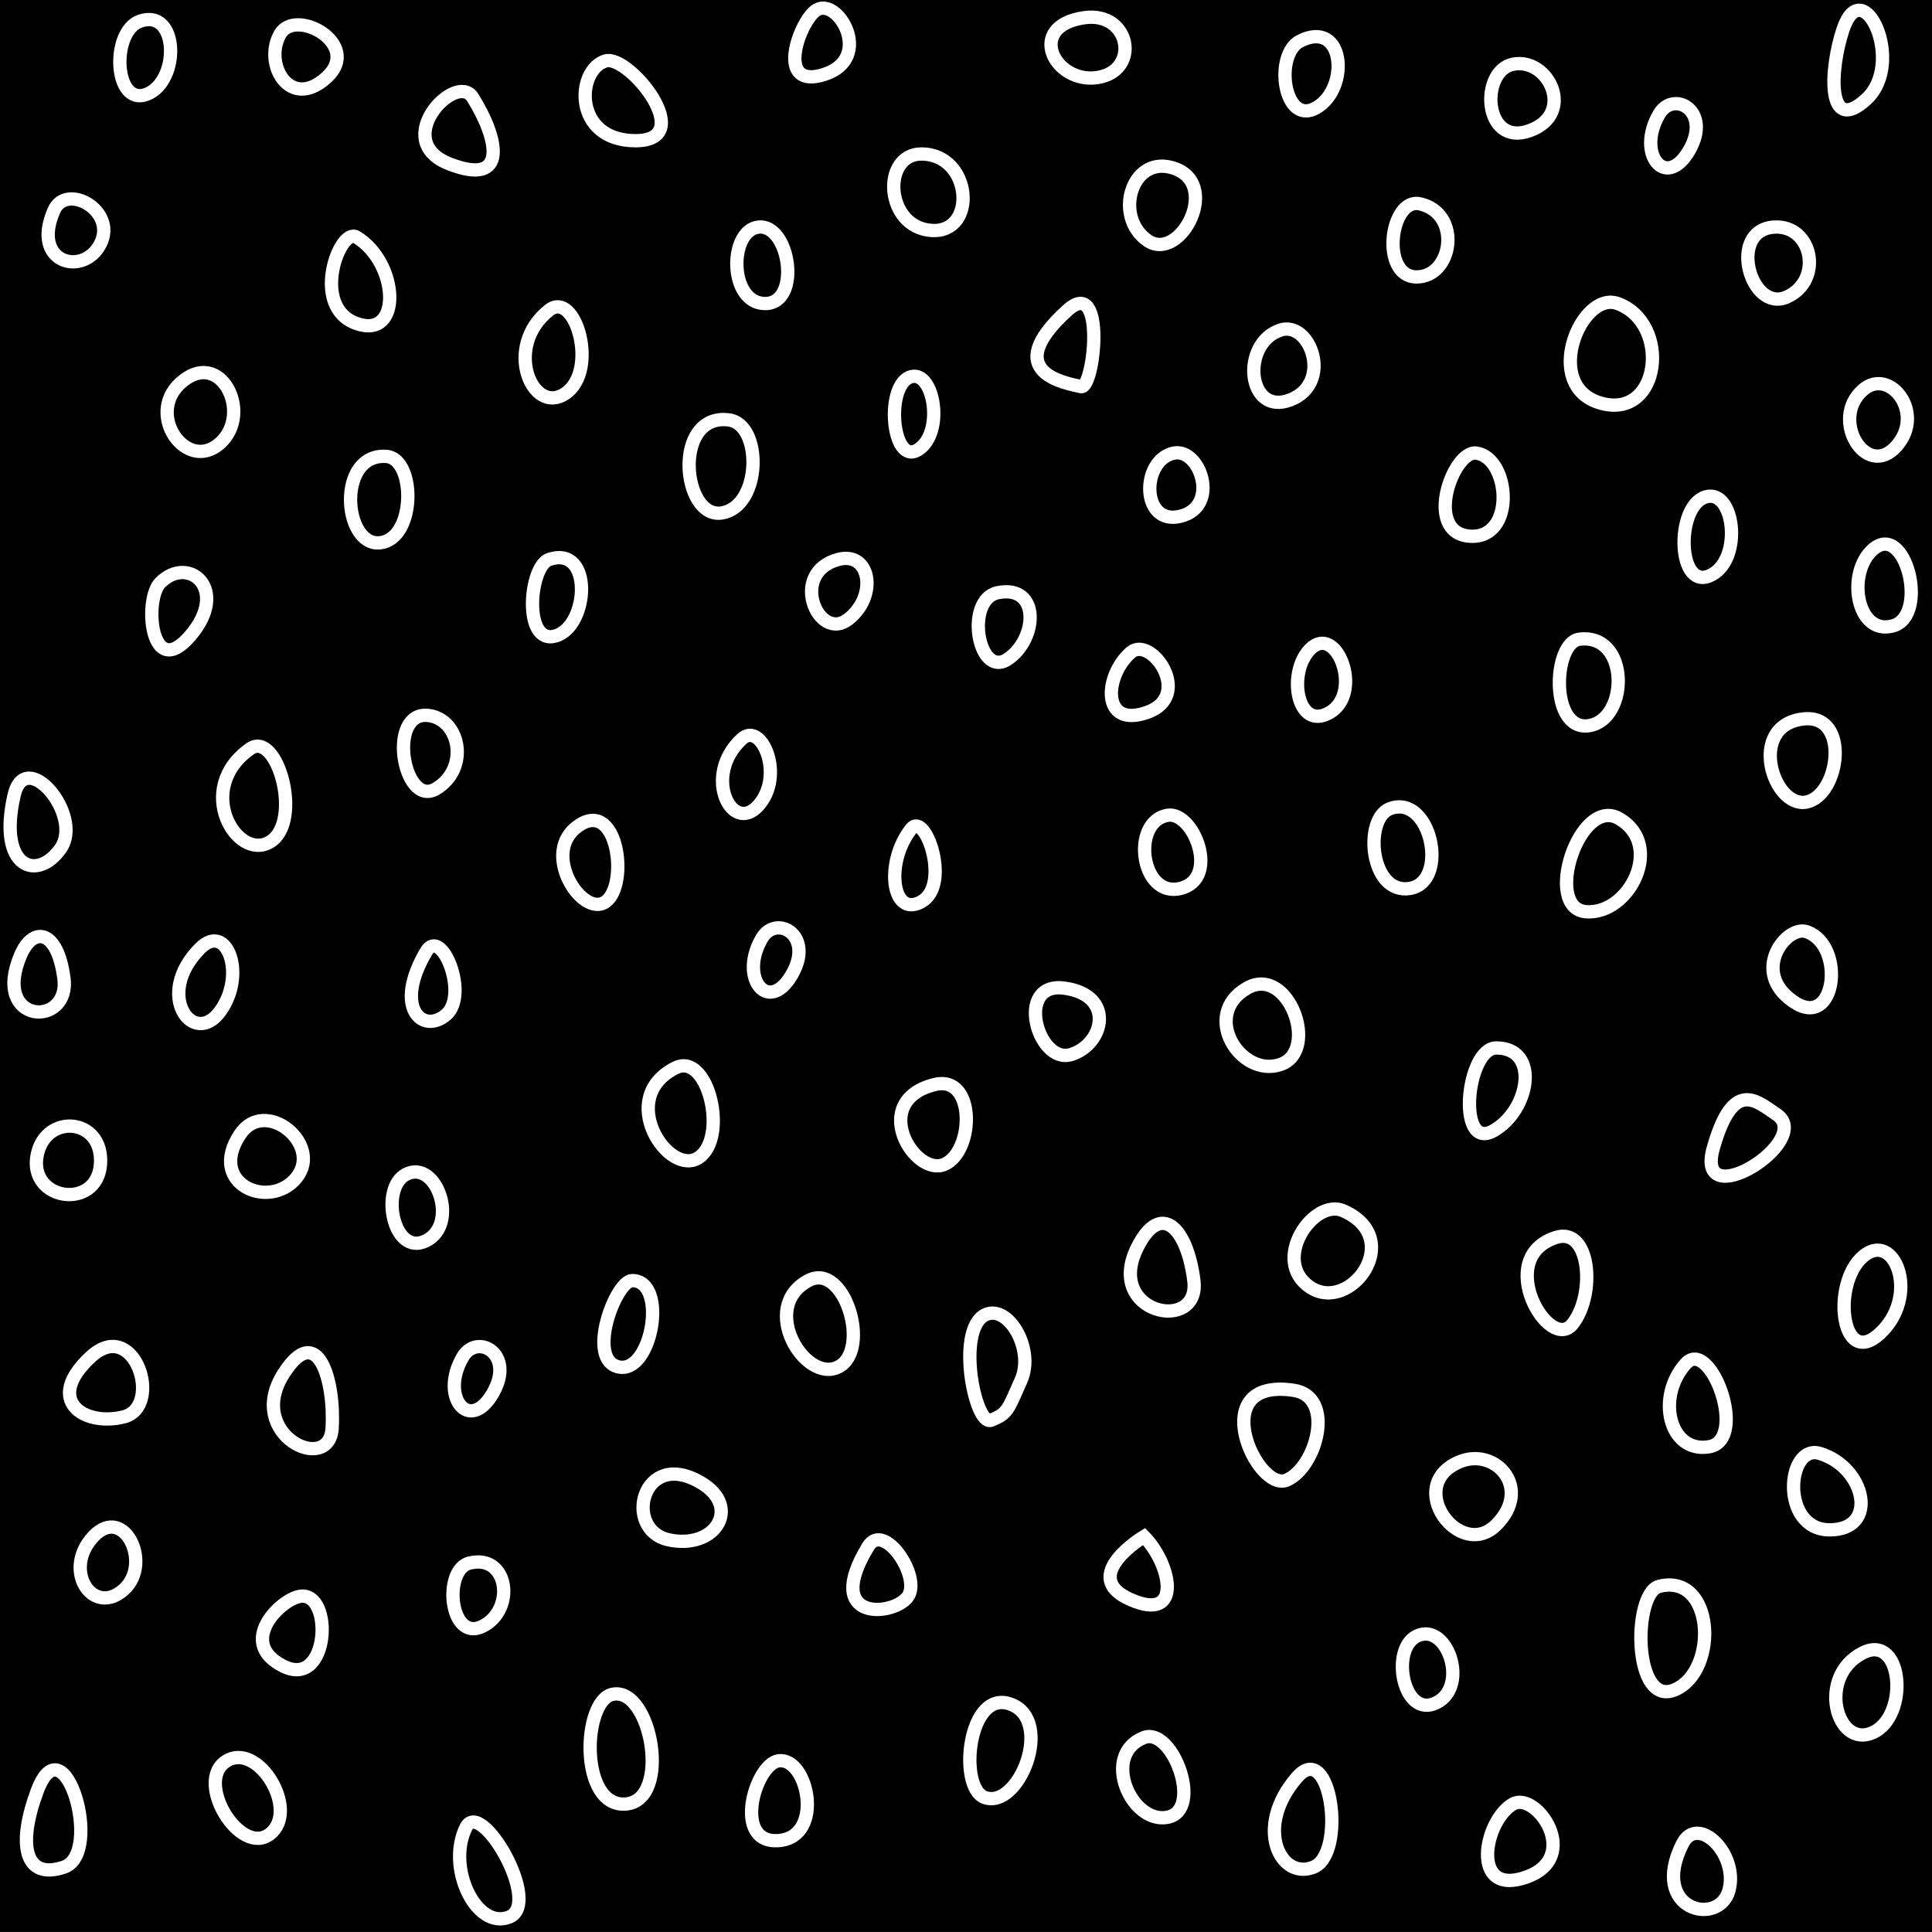
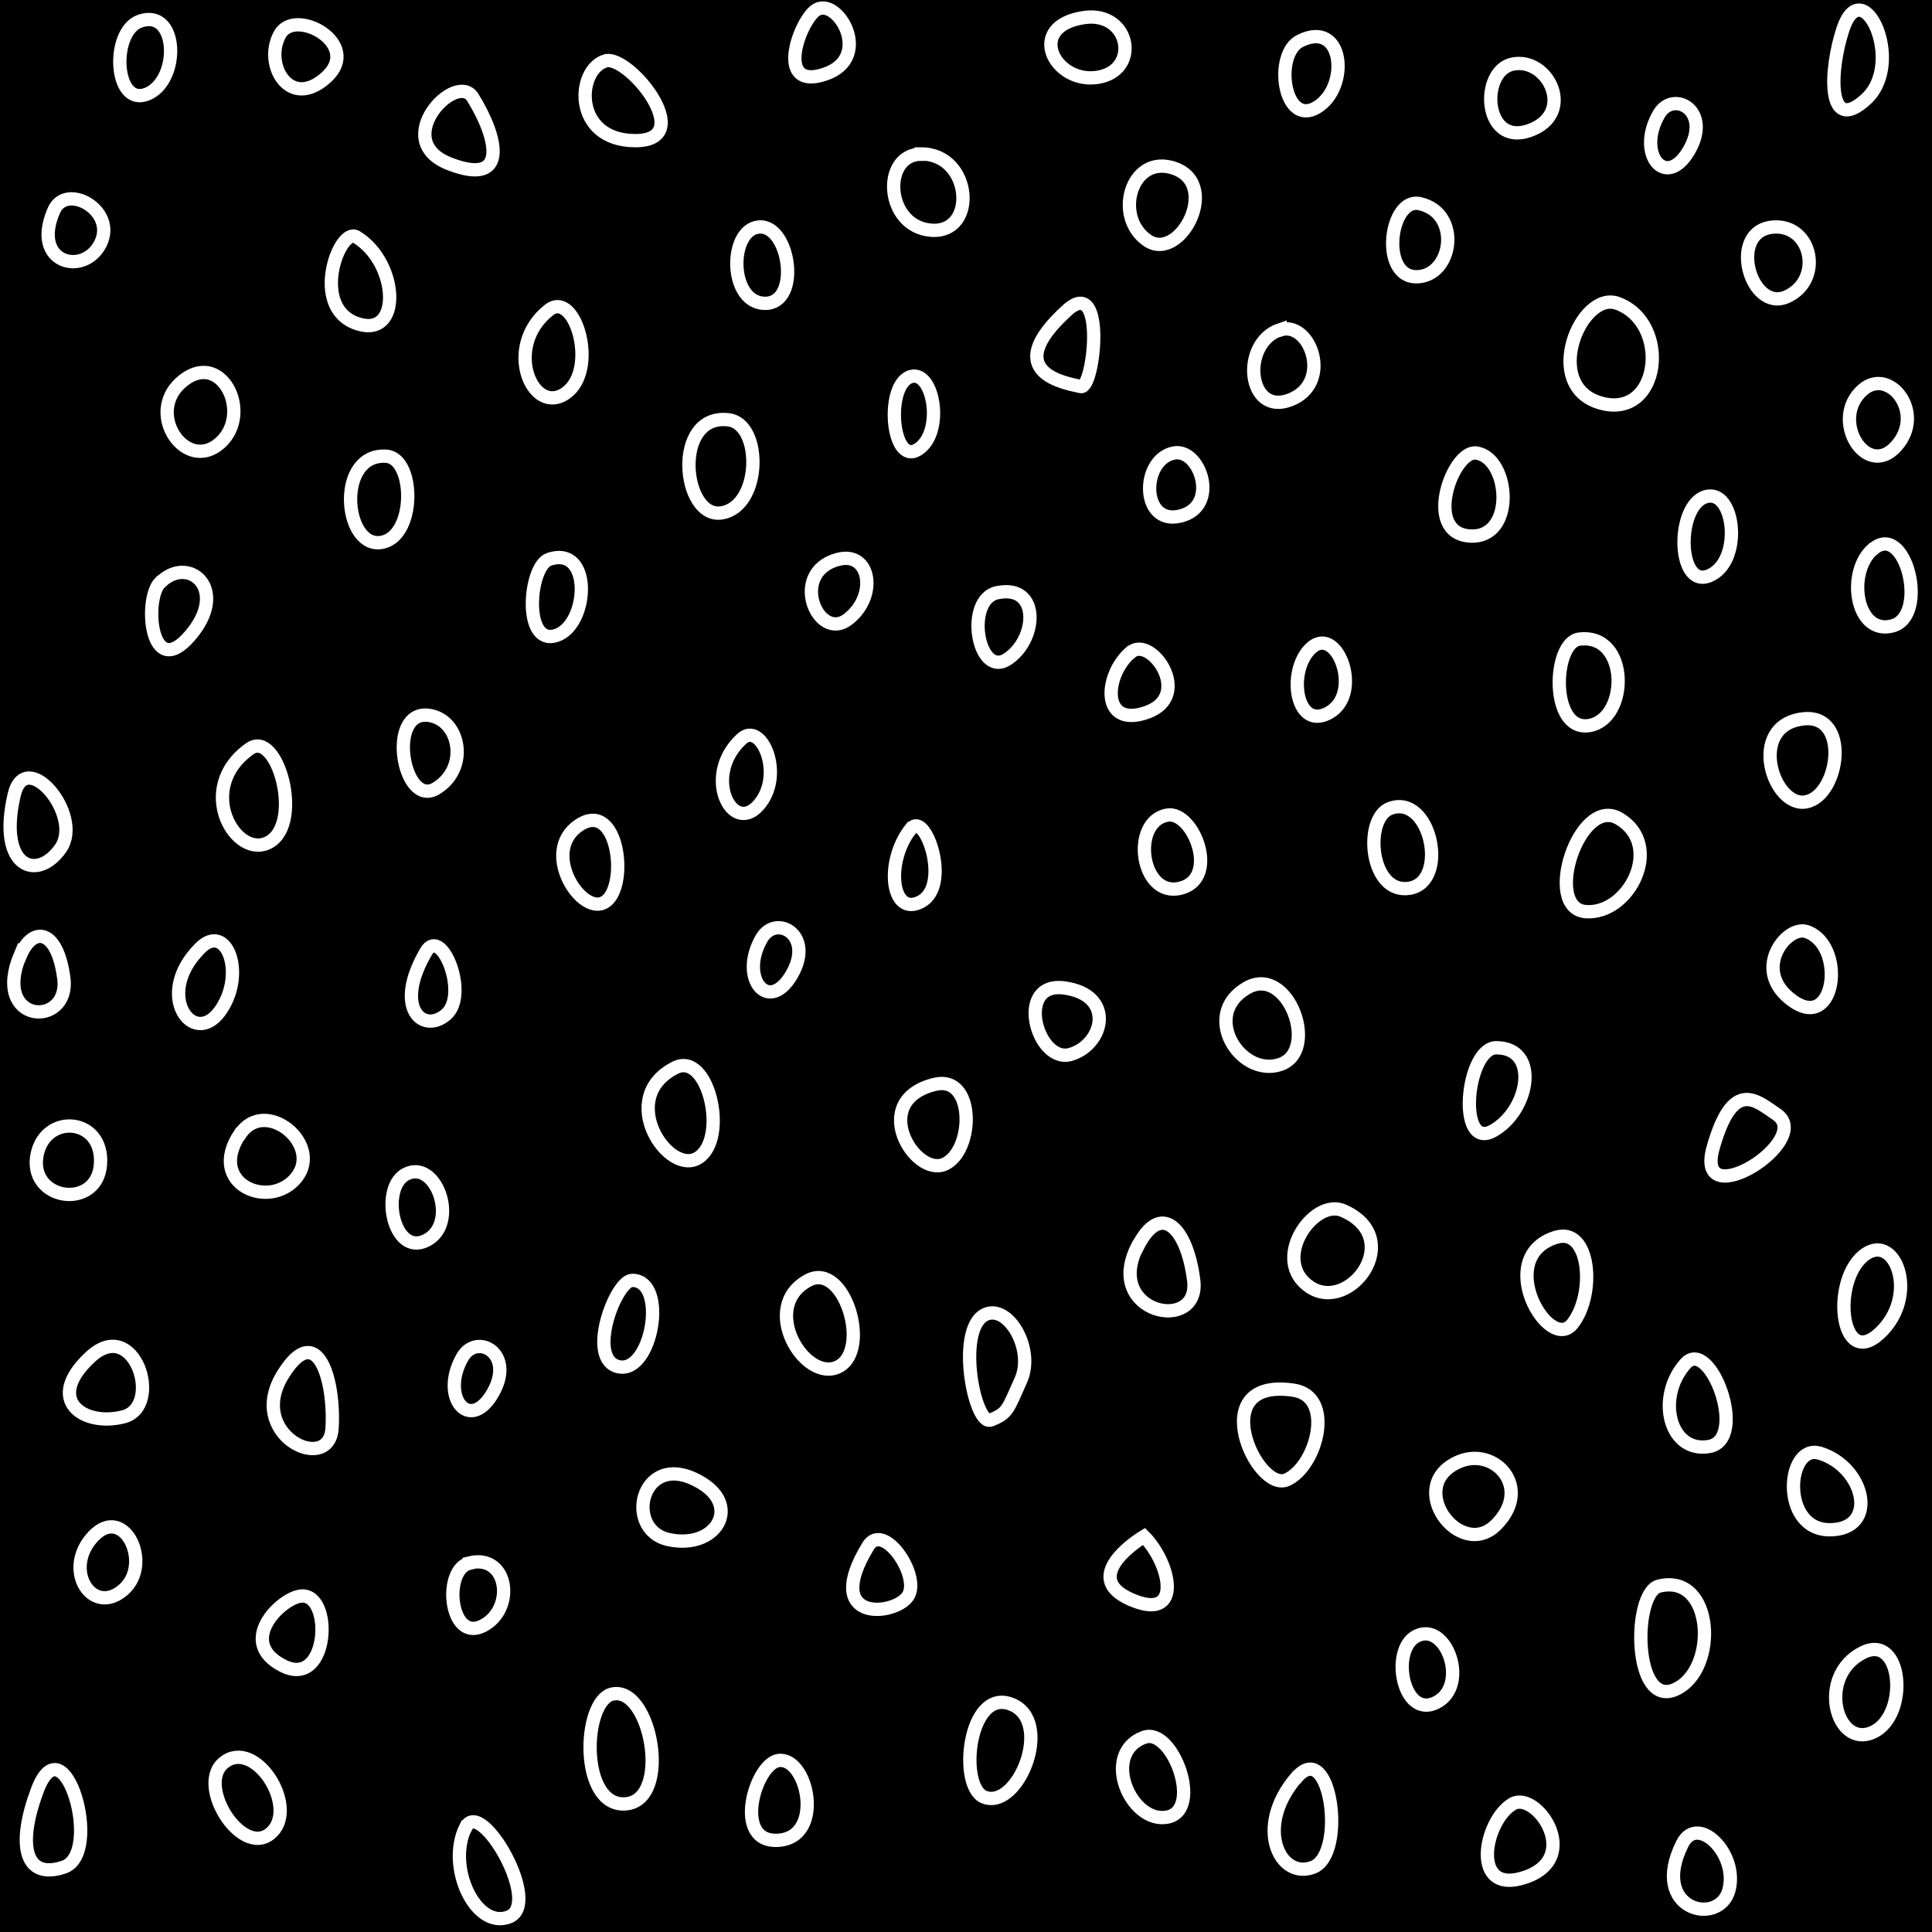
- <svg xmlns="http://www.w3.org/2000/svg" version="1.1" x="0px" y="0px" xml:space="preserve" width="72.667" height="72.666" viewBox="2.346 -74.604 72.667 72.666">
-   <g>
-     <rect x="2.346" y="-74.604" style="fill:none;" width="72.667" height="72.666" />
-     <rect x="2.346" y="-74.604" width="72.667" height="72.666" />
-     <path d="M7.625-73.812c1.442-0.481,1.5,2.25,0.25,2.75S6.5-73.438,7.625-73.812z" />
-     <path d="M12.875-73.312c0.573-1.031,3.125,0.375,1.75,1.625S12.25-72.188,12.875-73.312z" />
-     <path d="M20.125-70.938c0.956,1.529,1.375,3.375-0.875,2.5S19.5-71.938,20.125-70.938z" />
-     <path d="M25.125-72.312c-1.108,0.317-1.25,3,1.125,3S26-72.562,25.125-72.312z" />
-     <path d="M33-74.188c0.805-0.644,2.25,1.75,0.375,2.375S32.375-73.688,33-74.188z" />
-     <path d="M43.125-73.938c-2.214,0.316-1.125,2.5,0.5,2.25S44.875-74.188,43.125-73.938z" />
-     <path d="M4.375-66.688c0.462-1.056,2.375,0,1.75,1.25S3.5-64.688,4.375-66.688z" />
-     <path d="M9.125-60.188c-1.303,1.195,0.25,3.375,1.5,2.25S10.625-61.562,9.125-60.188z" />
-     <path d="M2.875-44.688c0.422-1.856,2.625,0.75,1.75,2S2.25-41.938,2.875-44.688z" />
-     <path d="M8.375-52.688c1.064-1.064,2.625,0.25,1.125,2S7.75-52.062,8.375-52.688z" />
-     <path d="M51.25-73.062c1.662-0.831,1.875,1.75,0.625,2.5S50.25-72.562,51.25-73.062z" />
-     <path d="M59.25-72.188c1.348-0.27,2.375,1.875,0.625,2.5S58-71.938,59.25-72.188z" />
-     <path d="M3.125-38.688c0.454-1.059,1.375-1,1.625,0.875S2-36.062,3.125-38.688z" />
-     <path d="M3.75-31.188c0.333-1.556,2.5-1.375,2.375,0.375S3.375-29.438,3.75-31.188z" />
-     <path d="M5.75-23.562c1.659-1.541,2.75,1.875,1.25,2.25S4-21.938,5.75-23.562z" />
-     <path d="M5.75-16.688c1.192-1.49,2.375,0.875,1.25,1.875S4.75-15.438,5.75-16.688z" />
-     <path d="M13.016-22.943c1.285-2.013,1.93,0.295,1.822,2.06C14.731-19.12,11.547-20.642,13.016-22.943z" />
-     <path d="M71.666-73.496c0.738-2.215,2.375,1.25,0.875,2.625S71.166-71.996,71.666-73.496z" />
-     <path d="M69.062-66.062c1.459-0.104,1.875,2,0.5,2.625S67.312-65.938,69.062-66.062z" />
-     <path d="M72.416-59.938c-1.262,1.104,0.125,3.375,1.25,2.125S73.416-60.812,72.416-59.938z" />
-     <path d="M72.791-53.938c1.227-1.073,2.125,2.5,0.75,2.875S71.791-53.062,72.791-53.938z" />
-     <path d="M70.166-47.562c1.791-0.21,1.375,2.875,0.125,3.125S68.041-47.312,70.166-47.562z" />
-     <path d="M70.291-39.562c1.486,0.496,1.125,3.75-0.5,2.625S69.541-39.812,70.291-39.562z" />
-     <path d="M69.166-32.688c1.46,0.973-3.125,3.875-2.375,1.25S68.416-33.188,69.166-32.688z" />
-     <path d="M72.541-27.438c-1.332,0.888-1,4.375,0.5,3S73.666-28.188,72.541-27.438z" />
-     <path d="M70.791-19.938c1.714,0.514,2.25,2.875,0.375,2.875S69.541-20.312,70.791-19.938z" />
-     <path d="M72.416-12.438c1.5-0.75,1.75,2.375,0.375,3S70.666-11.562,72.416-12.438z" />
-     <path d="M15.75-65.688c1.593,0.956,1.75,3.875,0,3.25S15.125-66.062,15.75-65.688z" />
-     <path d="M30.875-66.062c1.179-0.131,1.625,2.875,0.25,2.875S29.75-65.938,30.875-66.062z" />
-     <path d="M37-68.812c1.912,0,2.125,3,0.375,2.875S35.5-68.812,37-68.812z" />
-     <path d="M46.375-68.312c1.989,0.498,0.375,3.625-0.875,2.75S44.875-68.688,46.375-68.312z" />
-     <path d="M55.75-66.938c1.586,0.353,1.25,2.75-0.125,2.75S54.625-67.188,55.75-66.938z" />
-     <path d="M63.188-63.188c2.021,0.735,1.625,4.375-0.625,3.75S61.812-63.688,63.188-63.188z" />
-     <path d="M66.625-55.938c1.003-0.1,1.25,2.5,0,3S65.375-55.812,66.625-55.938z" />
-     <path d="M50.5-62.188c1.125-0.375,2,2,0.375,2.625S49-61.688,50.5-62.188z" />
-     <path d="M10.875-8.375c1.198-0.719,2.75,1.875,1.625,2.75S9.625-7.625,10.875-8.375z" />
-     <path d="M3.75-7.25c1.009-2.692,2.5,2.375,1,2.875S3-5.25,3.75-7.25z" />
-     <path d="M19.875-5.875C20.434-6.993,22.75-3,21.5-2.5S19.125-4.375,19.875-5.875z" />
-     <path d="M31.625-8.375c1.114-0.159,1.75,2.875,0,3S30.75-8.25,31.625-8.375z" />
-     <path d="M51.125-7.75C52.404-9.226,53-4.875,51.75-4.375S49.5-5.875,51.125-7.75z" />
-     <path d="M59.25-6.75c-1.085,0.62-1.625,3.5,0.5,2.75S60.125-7.25,59.25-6.75z" />
-     <path d="M65.625-5.25c0.57-1.14,2.125,0.375,1.75,1.75S64.375-2.75,65.625-5.25z" />
-     <path d="M39.375-7c1.287,0.483,2.625-2.875,1-3.5S38.375-7.375,39.375-7z" />
-     <path d="M45.375-9.25c1.076-0.414,2.25,2.75,0.875,3S43.75-8.625,45.375-9.25z" />
-     <path d="M25.375-10.875c1.469-0.326,2.25,4,0.5,4.125S24.25-10.625,25.375-10.875z" />
-     <path d="M39.5-25.188c0.838-0.251,1.75,1.375,1.25,2.5s-0.5,1.25-1.125,1.5S38.25-24.812,39.5-25.188z" />
-     <path d="M45.375-16.812c1,1,1.5,3.25-0.5,2.375S45.375-16.812,45.375-16.812z" />
-     <path d="M35-16.438c0.585-0.961,2,1.125,1.5,1.875S33.25-13.562,35-16.438z" />
-     <path d="M28.75-18.812c1.481,0.906,0.5,2.5-1.25,2.125S26.5-20.188,28.75-18.812z" />
-     <path d="M20-15.812c1.475-0.369,1.75,1.75,0.5,2.375S19-15.562,20-15.812z" />
-     <path d="M13.625-14.562c1.269-0.211,1.125,3.5-0.625,2.625S12.875-14.438,13.625-14.562z" />
-     <path d="M19.75-23.562c0.538-0.922,2-0.125,1.125,1.375S18.875-22.062,19.75-23.562z" />
-     <path d="M31-39.312c0.538-0.922,2-0.125,1.125,1.375S30.125-37.812,31-39.312z" />
-     <path d="M64.75-70.312c0.538-0.922,2-0.125,1.125,1.375S63.875-68.812,64.75-70.312z" />
-     <path d="M26.125-26.438c1.352,0,0.75,3.5-0.5,3.25S25.5-26.438,26.125-26.438z" />
-     <path d="M64.75-14.938c2.062-0.515,2.25,3.125,0.625,3.875S63.75-14.688,64.75-14.938z" />
-     <path d="M57.25-19.625c1.353-0.557,2.75,1,1.375,2.375S55.125-18.75,57.25-19.625z" />
-     <path d="M51-22.312c1.583,0.235,0.875,2.875-0.25,3.375S47.625-22.812,51-22.312z" />
-     <path d="M65.75-23.312c0.92-1.022,2.375,2.875,0.875,3.125S64.625-22.062,65.75-23.312z" />
-     <path d="M60.875-28.062c1.284-0.405,1.5,2.125,0.625,3.25S58.5-27.312,60.875-28.062z" />
-     <path d="M52.875-29.062c2.352,1.045,0.25,3.875-1.25,2.875S51.75-29.562,52.875-29.062z" />
-     <path d="M58.625-35.188c1.667,0,1.25,2.375-0.125,3.125S57.5-35.188,58.625-35.188z" />
-     <path d="M63.25-43.812c1.707,0.996,0.375,3.625-1.25,3.5S61.75-44.688,63.25-43.812z" />
-     <path d="M45.125-27.688c0.875-1.75,1.875-0.75,2.125,1.25S43.875-25.188,45.125-27.688z" />
-     <path d="M49.25-37.438c1.554-0.888,2.75,2.375,1.25,2.875S47.5-36.438,49.25-37.438z" />
-     <path d="M42.375-37.438c1.936,0.258,1.5,2.125,0.25,2.5S40.5-37.688,42.375-37.438z" />
-     <path d="M54.625-44.188c1.539-0.577,2.25,2.75,0.75,3S53.625-43.812,54.625-44.188z" />
-     <path d="M32.75-26.438c1.364-0.728,2.375,2.625,1.125,3.25S30.875-25.438,32.75-26.438z" />
-     <path d="M37.5-33.812c1.543-0.386,1.5,2.5,0.375,3S35-33.188,37.5-33.812z" />
-     <path d="M11.375-31.938c0.943-1.415,3.125,0.375,2.125,1.625S10.125-30.062,11.375-31.938z" />
-     <path d="M17.625-30.438c1.14-0.57,2,1.875,0.75,2.5S16.625-29.938,17.625-30.438z" />
-     <path d="M55.625-13.062c1.14-0.57,2,1.875,0.75,2.5S54.625-12.562,55.625-13.062z" />
-     <path d="M27.75-34.438c1.235-0.617,2,2.625,0.875,3.375S25.5-33.312,27.75-34.438z" />
-     <path d="M9.875-38.938c1.008-1.008,1.75,1,0.75,2.375S8.125-37.188,9.875-38.938z" />
-     <path d="M18.375-38.812c0.57-0.97,1.625,1.625,0.75,2.375S17.125-36.688,18.375-38.812z" />
-     <path d="M36.625-43.438c0.524-0.655,1.5,2.125,0.375,2.75S35.625-42.188,36.625-43.438z" />
-     <path d="M46.25-43.938c0.984-0.179,2,2.375,0.5,2.75S44.875-43.688,46.25-43.938z" />
-     <path d="M61.75-50.562c1.889-0.236,1.875,3,0.375,3.25S60.75-50.438,61.75-50.562z" />
-     <path d="M57.875-57.562c1.274,0.182,1.5,3.25-0.25,3.125S57-57.688,57.875-57.562z" />
-     <path d="M51.625-50.188c0.988-0.988,2,1.625,0.75,2.375S50.75-49.312,51.625-50.188z" />
-     <path d="M30.25-46.812c0.737-0.676,1.625,1.375,0.625,2.5S28.75-45.438,30.25-46.812z" />
-     <path d="M24.125-43.562c1.471-0.98,1.875,2.25,1,2.875S22.625-42.562,24.125-43.562z" />
-     <path d="M18.5-47.688c1.166,0.179,1.5,2,0.25,2.75S16.875-47.938,18.5-47.688z" />
-     <path d="M11.75-46.438c1.026-0.724,2,2.75,0.75,3.5S9.625-44.938,11.75-46.438z" />
-     <path d="M44.875-50.062c0.758-0.664,2.375,1.625,0.625,2.25S43.875-49.188,44.875-50.062z" />
-     <path d="M46.5-57.562c0.98-0.196,1.75,2,0.25,2.375S45.25-57.312,46.5-57.562z" />
-     <path d="M42.5-62.938c1.465-1.326,1,3,0.5,2.875S39.875-60.562,42.5-62.938z" />
-     <path d="M36.625-60.438c0.857-0.214,1.25,2.125,0.25,2.75S35.625-60.188,36.625-60.438z" />
-     <path d="M39.875-52.312c1.612-0.322,1.5,1.75,0.375,2.5S38.625-52.062,39.875-52.312z" />
-     <path d="M33.875-53.562c1.208-0.322,1.5,1.375,0.375,2.25S32-53.062,33.875-53.562z" />
-     <path d="M16.875-57.438c1.115,0.075,1.125,3.125-0.25,3.25S15-57.562,16.875-57.438z" />
-     <path d="M23-53.562c1.664-0.555,1.5,2.5,0.25,2.875S22.25-53.312,23-53.562z" />
-     <path d="M29.75-58.812c1.278,0.15,1.25,3.25-0.25,3.5S27.625-59.062,29.75-58.812z" />
-     <path d="M23-62.938c0.983-0.772,1.875,2.25,0.625,3.125S21.25-61.562,23-62.938z" />
-     <rect x="2.346" y="-74.604" style="fill:none;" width="72.667" height="72.666" />
-     <path style="fill:none;stroke:#FFFFFF;stroke-width:0.5;" d="M7.625-73.812c1.442-0.481,1.5,2.25,0.25,2.75    S6.5-73.438,7.625-73.812z" />
-     <path style="fill:none;stroke:#FFFFFF;stroke-width:0.5;" d="M12.875-73.312c0.573-1.031,3.125,0.375,1.75,1.625    S12.25-72.188,12.875-73.312z" />
-     <path style="fill:none;stroke:#FFFFFF;stroke-width:0.5;" d="M20.125-70.938c0.956,1.529,1.375,3.375-0.875,2.5    S19.5-71.938,20.125-70.938z" />
-     <path style="fill:none;stroke:#FFFFFF;stroke-width:0.5;" d="M25.125-72.312c-1.108,0.317-1.25,3,1.125,3S26-72.562,25.125-72.312    z" />
-     <path style="fill:none;stroke:#FFFFFF;stroke-width:0.5;" d="M33-74.188c0.805-0.644,2.25,1.75,0.375,2.375    S32.375-73.688,33-74.188z" />
-     <path style="fill:none;stroke:#FFFFFF;stroke-width:0.5;" d="M43.125-73.938c-2.214,0.316-1.125,2.5,0.5,2.25    S44.875-74.188,43.125-73.938z" />
-     <path style="fill:none;stroke:#FFFFFF;stroke-width:0.5;" d="M4.375-66.688c0.462-1.056,2.375,0,1.75,1.25    S3.5-64.688,4.375-66.688z" />
-     <path style="fill:none;stroke:#FFFFFF;stroke-width:0.5;" d="M9.125-60.188c-1.303,1.195,0.25,3.375,1.5,2.25    S10.625-61.562,9.125-60.188z" />
-     <path style="fill:none;stroke:#FFFFFF;stroke-width:0.5;" d="M2.875-44.688c0.422-1.856,2.625,0.75,1.75,2    S2.25-41.938,2.875-44.688z" />
-     <path style="fill:none;stroke:#FFFFFF;stroke-width:0.5;" d="M8.375-52.688c1.064-1.064,2.625,0.25,1.125,2    S7.75-52.062,8.375-52.688z" />
-     <path style="fill:none;stroke:#FFFFFF;stroke-width:0.5;" d="M51.25-73.062c1.662-0.831,1.875,1.75,0.625,2.5    S50.25-72.562,51.25-73.062z" />
-     <path style="fill:none;stroke:#FFFFFF;stroke-width:0.5;" d="M59.25-72.188c1.348-0.27,2.375,1.875,0.625,2.5    S58-71.938,59.25-72.188z" />
-     <path style="fill:none;stroke:#FFFFFF;stroke-width:0.5;" d="M3.125-38.688c0.454-1.059,1.375-1,1.625,0.875    S2-36.062,3.125-38.688z" />
-     <path style="fill:none;stroke:#FFFFFF;stroke-width:0.5;" d="M3.75-31.188c0.333-1.556,2.5-1.375,2.375,0.375    S3.375-29.438,3.75-31.188z" />
-     <path style="fill:none;stroke:#FFFFFF;stroke-width:0.5;" d="M5.75-23.562c1.659-1.541,2.75,1.875,1.25,2.25S4-21.938,5.75-23.562    z" />
-     <path style="fill:none;stroke:#FFFFFF;stroke-width:0.5;" d="M5.75-16.688c1.192-1.49,2.375,0.875,1.25,1.875    S4.75-15.438,5.75-16.688z" />
-     <path style="fill:none;stroke:#FFFFFF;stroke-width:0.5;" d="M13.016-22.943c1.285-2.013,1.93,0.295,1.822,2.06    C14.731-19.12,11.547-20.642,13.016-22.943z" />
-     <path style="fill:none;stroke:#FFFFFF;stroke-width:0.5;" d="M71.666-73.496c0.738-2.215,2.375,1.25,0.875,2.625    S71.166-71.996,71.666-73.496z" />
-     <path style="fill:none;stroke:#FFFFFF;stroke-width:0.5;" d="M69.062-66.062c1.459-0.104,1.875,2,0.5,2.625    S67.312-65.938,69.062-66.062z" />
-     <path style="fill:none;stroke:#FFFFFF;stroke-width:0.5;" d="M72.416-59.938c-1.262,1.104,0.125,3.375,1.25,2.125    S73.416-60.812,72.416-59.938z" />
-     <path style="fill:none;stroke:#FFFFFF;stroke-width:0.5;" d="M72.791-53.938c1.227-1.073,2.125,2.5,0.75,2.875    S71.791-53.062,72.791-53.938z" />
-     <path style="fill:none;stroke:#FFFFFF;stroke-width:0.5;" d="M70.166-47.562c1.791-0.21,1.375,2.875,0.125,3.125    S68.041-47.312,70.166-47.562z" />
-     <path style="fill:none;stroke:#FFFFFF;stroke-width:0.5;" d="M70.291-39.562c1.486,0.496,1.125,3.75-0.5,2.625    S69.541-39.812,70.291-39.562z" />
-     <path style="fill:none;stroke:#FFFFFF;stroke-width:0.5;" d="M69.166-32.688c1.46,0.973-3.125,3.875-2.375,1.25    S68.416-33.188,69.166-32.688z" />
-     <path style="fill:none;stroke:#FFFFFF;stroke-width:0.5;" d="M72.541-27.438c-1.332,0.888-1,4.375,0.5,3    S73.666-28.188,72.541-27.438z" />
-     <path style="fill:none;stroke:#FFFFFF;stroke-width:0.5;" d="M70.791-19.938c1.714,0.514,2.25,2.875,0.375,2.875    S69.541-20.312,70.791-19.938z" />
-     <path style="fill:none;stroke:#FFFFFF;stroke-width:0.5;" d="M72.416-12.438c1.5-0.75,1.75,2.375,0.375,3    S70.666-11.562,72.416-12.438z" />
-     <path style="fill:none;stroke:#FFFFFF;stroke-width:0.5;" d="M15.75-65.688c1.593,0.956,1.75,3.875,0,3.25    S15.125-66.062,15.75-65.688z" />
-     <path style="fill:none;stroke:#FFFFFF;stroke-width:0.5;" d="M30.875-66.062c1.179-0.131,1.625,2.875,0.25,2.875    S29.75-65.938,30.875-66.062z" />
-     <path style="fill:none;stroke:#FFFFFF;stroke-width:0.5;" d="M37-68.812c1.912,0,2.125,3,0.375,2.875S35.5-68.812,37-68.812z" />
-     <path style="fill:none;stroke:#FFFFFF;stroke-width:0.5;" d="M46.375-68.312c1.989,0.498,0.375,3.625-0.875,2.75    S44.875-68.688,46.375-68.312z" />
-     <path style="fill:none;stroke:#FFFFFF;stroke-width:0.5;" d="M55.75-66.938c1.586,0.353,1.25,2.75-0.125,2.75    S54.625-67.188,55.75-66.938z" />
-     <path style="fill:none;stroke:#FFFFFF;stroke-width:0.5;" d="M63.188-63.188c2.021,0.735,1.625,4.375-0.625,3.75    S61.812-63.688,63.188-63.188z" />
-     <path style="fill:none;stroke:#FFFFFF;stroke-width:0.5;" d="M66.625-55.938c1.003-0.1,1.25,2.5,0,3S65.375-55.812,66.625-55.938z    " />
-     <path style="fill:none;stroke:#FFFFFF;stroke-width:0.5;" d="M50.5-62.188c1.125-0.375,2,2,0.375,2.625S49-61.688,50.5-62.188z" />
-     <path style="fill:none;stroke:#FFFFFF;stroke-width:0.5;" d="M10.875-8.375c1.198-0.719,2.75,1.875,1.625,2.75    S9.625-7.625,10.875-8.375z" />
-     <path style="fill:none;stroke:#FFFFFF;stroke-width:0.5;" d="M3.75-7.25c1.009-2.692,2.5,2.375,1,2.875S3-5.25,3.75-7.25z" />
-     <path style="fill:none;stroke:#FFFFFF;stroke-width:0.5;" d="M19.875-5.875C20.434-6.993,22.75-3,21.5-2.5    S19.125-4.375,19.875-5.875z" />
-     <path style="fill:none;stroke:#FFFFFF;stroke-width:0.5;" d="M31.625-8.375c1.114-0.159,1.75,2.875,0,3S30.75-8.25,31.625-8.375z" />
-     <path style="fill:none;stroke:#FFFFFF;stroke-width:0.5;" d="M51.125-7.75C52.404-9.226,53-4.875,51.75-4.375    S49.5-5.875,51.125-7.75z" />
-     <path style="fill:none;stroke:#FFFFFF;stroke-width:0.5;" d="M59.25-6.75c-1.085,0.62-1.625,3.5,0.5,2.75S60.125-7.25,59.25-6.75z    " />
-     <path style="fill:none;stroke:#FFFFFF;stroke-width:0.5;" d="M65.625-5.25c0.57-1.14,2.125,0.375,1.75,1.75    S64.375-2.75,65.625-5.25z" />
-     <path style="fill:none;stroke:#FFFFFF;stroke-width:0.5;" d="M39.375-7c1.287,0.483,2.625-2.875,1-3.5S38.375-7.375,39.375-7z" />
-     <path style="fill:none;stroke:#FFFFFF;stroke-width:0.5;" d="M45.375-9.25c1.076-0.414,2.25,2.75,0.875,3S43.75-8.625,45.375-9.25    z" />
-     <path style="fill:none;stroke:#FFFFFF;stroke-width:0.5;" d="M25.375-10.875c1.469-0.326,2.25,4,0.5,4.125    S24.25-10.625,25.375-10.875z" />
-     <path style="fill:none;stroke:#FFFFFF;stroke-width:0.5;" d="M39.5-25.188c0.838-0.251,1.75,1.375,1.25,2.5s-0.5,1.25-1.125,1.5    S38.25-24.812,39.5-25.188z" />
-     <path style="fill:none;stroke:#FFFFFF;stroke-width:0.5;" d="M45.375-16.812c1,1,1.5,3.25-0.5,2.375S45.375-16.812,45.375-16.812z    " />
-     <path style="fill:none;stroke:#FFFFFF;stroke-width:0.5;" d="M35-16.438c0.585-0.961,2,1.125,1.5,1.875S33.25-13.562,35-16.438z" />
-     <path style="fill:none;stroke:#FFFFFF;stroke-width:0.5;" d="M28.75-18.812c1.481,0.906,0.5,2.5-1.25,2.125    S26.5-20.188,28.75-18.812z" />
-     <path style="fill:none;stroke:#FFFFFF;stroke-width:0.5;" d="M20-15.812c1.475-0.369,1.75,1.75,0.5,2.375S19-15.562,20-15.812z" />
-     <path style="fill:none;stroke:#FFFFFF;stroke-width:0.5;" d="M13.625-14.562c1.269-0.211,1.125,3.5-0.625,2.625    S12.875-14.438,13.625-14.562z" />
-     <path style="fill:none;stroke:#FFFFFF;stroke-width:0.5;" d="M19.75-23.562c0.538-0.922,2-0.125,1.125,1.375    S18.875-22.062,19.75-23.562z" />
-     <path style="fill:none;stroke:#FFFFFF;stroke-width:0.5;" d="M31-39.312c0.538-0.922,2-0.125,1.125,1.375S30.125-37.812,31-39.312    z" />
-     <path style="fill:none;stroke:#FFFFFF;stroke-width:0.5;" d="M64.75-70.312c0.538-0.922,2-0.125,1.125,1.375    S63.875-68.812,64.75-70.312z" />
-     <path style="fill:none;stroke:#FFFFFF;stroke-width:0.5;" d="M26.125-26.438c1.352,0,0.75,3.5-0.5,3.25S25.5-26.438,26.125-26.438    z" />
-     <path style="fill:none;stroke:#FFFFFF;stroke-width:0.5;" d="M64.75-14.938c2.062-0.515,2.25,3.125,0.625,3.875    S63.75-14.688,64.75-14.938z" />
-     <path style="fill:none;stroke:#FFFFFF;stroke-width:0.5;" d="M57.25-19.625c1.353-0.557,2.75,1,1.375,2.375    S55.125-18.75,57.25-19.625z" />
-     <path style="fill:none;stroke:#FFFFFF;stroke-width:0.5;" d="M51-22.312c1.583,0.235,0.875,2.875-0.25,3.375    S47.625-22.812,51-22.312z" />
-     <path style="fill:none;stroke:#FFFFFF;stroke-width:0.5;" d="M65.75-23.312c0.92-1.022,2.375,2.875,0.875,3.125    S64.625-22.062,65.75-23.312z" />
-     <path style="fill:none;stroke:#FFFFFF;stroke-width:0.5;" d="M60.875-28.062c1.284-0.405,1.5,2.125,0.625,3.25    S58.5-27.312,60.875-28.062z" />
-     <path style="fill:none;stroke:#FFFFFF;stroke-width:0.5;" d="M52.875-29.062c2.352,1.045,0.25,3.875-1.25,2.875    S51.75-29.562,52.875-29.062z" />
-     <path style="fill:none;stroke:#FFFFFF;stroke-width:0.5;" d="M58.625-35.188c1.667,0,1.25,2.375-0.125,3.125    S57.5-35.188,58.625-35.188z" />
-     <path style="fill:none;stroke:#FFFFFF;stroke-width:0.5;" d="M63.25-43.812c1.707,0.996,0.375,3.625-1.25,3.5    S61.75-44.688,63.25-43.812z" />
-     <path style="fill:none;stroke:#FFFFFF;stroke-width:0.5;" d="M45.125-27.688c0.875-1.75,1.875-0.75,2.125,1.25    S43.875-25.188,45.125-27.688z" />
-     <path style="fill:none;stroke:#FFFFFF;stroke-width:0.5;" d="M49.25-37.438c1.554-0.888,2.75,2.375,1.25,2.875    S47.5-36.438,49.25-37.438z" />
-     <path style="fill:none;stroke:#FFFFFF;stroke-width:0.5;" d="M42.375-37.438c1.936,0.258,1.5,2.125,0.25,2.5    S40.5-37.688,42.375-37.438z" />
-     <path style="fill:none;stroke:#FFFFFF;stroke-width:0.5;" d="M54.625-44.188c1.539-0.577,2.25,2.75,0.75,3    S53.625-43.812,54.625-44.188z" />
-     <path style="fill:none;stroke:#FFFFFF;stroke-width:0.5;" d="M32.75-26.438c1.364-0.728,2.375,2.625,1.125,3.25    S30.875-25.438,32.75-26.438z" />
-     <path style="fill:none;stroke:#FFFFFF;stroke-width:0.5;" d="M37.5-33.812c1.543-0.386,1.5,2.5,0.375,3S35-33.188,37.5-33.812z" />
-     <path style="fill:none;stroke:#FFFFFF;stroke-width:0.5;" d="M11.375-31.938c0.943-1.415,3.125,0.375,2.125,1.625    S10.125-30.062,11.375-31.938z" />
-     <path style="fill:none;stroke:#FFFFFF;stroke-width:0.5;" d="M17.625-30.438c1.14-0.57,2,1.875,0.75,2.5    S16.625-29.938,17.625-30.438z" />
-     <path style="fill:none;stroke:#FFFFFF;stroke-width:0.5;" d="M55.625-13.062c1.14-0.57,2,1.875,0.75,2.5    S54.625-12.562,55.625-13.062z" />
-     <path style="fill:none;stroke:#FFFFFF;stroke-width:0.5;" d="M27.75-34.438c1.235-0.617,2,2.625,0.875,3.375    S25.5-33.312,27.75-34.438z" />
-     <path style="fill:none;stroke:#FFFFFF;stroke-width:0.5;" d="M9.875-38.938c1.008-1.008,1.75,1,0.75,2.375    S8.125-37.188,9.875-38.938z" />
-     <path style="fill:none;stroke:#FFFFFF;stroke-width:0.5;" d="M18.375-38.812c0.57-0.97,1.625,1.625,0.75,2.375    S17.125-36.688,18.375-38.812z" />
-     <path style="fill:none;stroke:#FFFFFF;stroke-width:0.5;" d="M36.625-43.438c0.524-0.655,1.5,2.125,0.375,2.75    S35.625-42.188,36.625-43.438z" />
-     <path style="fill:none;stroke:#FFFFFF;stroke-width:0.5;" d="M46.25-43.938c0.984-0.179,2,2.375,0.5,2.75    S44.875-43.688,46.25-43.938z" />
-     <path style="fill:none;stroke:#FFFFFF;stroke-width:0.5;" d="M61.75-50.562c1.889-0.236,1.875,3,0.375,3.25    S60.75-50.438,61.75-50.562z" />
-     <path style="fill:none;stroke:#FFFFFF;stroke-width:0.5;" d="M57.875-57.562c1.274,0.182,1.5,3.25-0.25,3.125    S57-57.688,57.875-57.562z" />
-     <path style="fill:none;stroke:#FFFFFF;stroke-width:0.5;" d="M51.625-50.188c0.988-0.988,2,1.625,0.75,2.375    S50.75-49.312,51.625-50.188z" />
-     <path style="fill:none;stroke:#FFFFFF;stroke-width:0.5;" d="M30.25-46.812c0.737-0.676,1.625,1.375,0.625,2.5    S28.75-45.438,30.25-46.812z" />
-     <path style="fill:none;stroke:#FFFFFF;stroke-width:0.5;" d="M24.125-43.562c1.471-0.98,1.875,2.25,1,2.875    S22.625-42.562,24.125-43.562z" />
-     <path style="fill:none;stroke:#FFFFFF;stroke-width:0.5;" d="M18.5-47.688c1.166,0.179,1.5,2,0.25,2.75S16.875-47.938,18.5-47.688    z" />
-     <path style="fill:none;stroke:#FFFFFF;stroke-width:0.5;" d="M11.75-46.438c1.026-0.724,2,2.75,0.75,3.5    S9.625-44.938,11.75-46.438z" />
-     <path style="fill:none;stroke:#FFFFFF;stroke-width:0.5;" d="M44.875-50.062c0.758-0.664,2.375,1.625,0.625,2.25    S43.875-49.188,44.875-50.062z" />
-     <path style="fill:none;stroke:#FFFFFF;stroke-width:0.5;" d="M46.5-57.562c0.98-0.196,1.75,2,0.25,2.375S45.25-57.312,46.5-57.562    z" />
-     <path style="fill:none;stroke:#FFFFFF;stroke-width:0.5;" d="M42.5-62.938c1.465-1.326,1,3,0.5,2.875S39.875-60.562,42.5-62.938z" />
-     <path style="fill:none;stroke:#FFFFFF;stroke-width:0.5;" d="M36.625-60.438c0.857-0.214,1.25,2.125,0.25,2.75    S35.625-60.188,36.625-60.438z" />
-     <path style="fill:none;stroke:#FFFFFF;stroke-width:0.5;" d="M39.875-52.312c1.612-0.322,1.5,1.75,0.375,2.5    S38.625-52.062,39.875-52.312z" />
-     <path style="fill:none;stroke:#FFFFFF;stroke-width:0.5;" d="M33.875-53.562c1.208-0.322,1.5,1.375,0.375,2.25    S32-53.062,33.875-53.562z" />
-     <path style="fill:none;stroke:#FFFFFF;stroke-width:0.5;" d="M16.875-57.438c1.115,0.075,1.125,3.125-0.25,3.25    S15-57.562,16.875-57.438z" />
-     <path style="fill:none;stroke:#FFFFFF;stroke-width:0.5;" d="M23-53.562c1.664-0.555,1.5,2.5,0.25,2.875S22.25-53.312,23-53.562z" />
-     <path style="fill:none;stroke:#FFFFFF;stroke-width:0.5;" d="M29.75-58.812c1.278,0.15,1.25,3.25-0.25,3.5    S27.625-59.062,29.75-58.812z" />
-     <path style="fill:none;stroke:#FFFFFF;stroke-width:0.5;" d="M23-62.938c0.983-0.772,1.875,2.25,0.625,3.125    S21.25-61.562,23-62.938z" />
-   </g>
+ <svg xmlns="http://www.w3.org/2000/svg" xml:space="preserve" width="72.67" height="72.67" viewBox="2.35 -74.6 72.67 72.67">
+   <path d="M2.35-74.6h72.67v72.67H2.35z" style="fill:none" />
+   <path d="M2.35-74.6h72.67v72.67H2.35z" />
+   <path d="M7.63-73.81c1.44-.48 1.5 2.25.25 2.75s-1.38-2.38-.25-2.75zM12.88-73.31c.57-1.03 3.12.37 1.74 1.62s-2.37-.5-1.74-1.62zM20.13-70.94c.95 1.53 1.37 3.38-.88 2.5s.25-3.5.88-2.5zM25.13-72.31c-1.11.32-1.25 3 1.12 3s-.25-3.25-1.13-3zM33-74.19c.8-.64 2.25 1.75.38 2.38s-1-1.88-.38-2.38zM43.13-73.94c-2.22.32-1.13 2.5.5 2.25s1.24-2.5-.5-2.25zM4.38-66.69c.46-1.05 2.37 0 1.75 1.25s-2.63.75-1.75-1.25zM9.13-60.19c-1.3 1.2.24 3.38 1.5 2.25s0-3.62-1.5-2.25zM2.88-44.69c.42-1.85 2.62.75 1.75 2s-2.38.75-1.75-2zM8.38-52.69c1.06-1.06 2.62.25 1.12 2s-1.75-1.37-1.13-2zM51.25-73.06c1.66-.83 1.88 1.75.63 2.5s-1.63-2-.63-2.5zM59.25-72.19c1.35-.27 2.38 1.88.63 2.5s-1.88-2.25-.63-2.5zM3.13-38.69c.45-1.06 1.37-1 1.62.88S2-36.06 3.12-38.7zM3.75-31.19c.33-1.55 2.5-1.37 2.38.38s-2.75 1.37-2.38-.38zM5.75-23.56C7.41-25.1 8.5-21.7 7-21.31s-3-.63-1.25-2.25zM5.75-16.69c1.2-1.49 2.38.88 1.25 1.88s-2.25-.63-1.25-1.88zM13.02-22.94c1.28-2.02 1.93.3 1.82 2.06-.1 1.76-3.3.24-1.82-2.06zM71.67-73.5c.73-2.21 2.37 1.25.87 2.63s-1.37-1.13-.87-2.63zM69.06-66.06c1.46-.1 1.88 2 .5 2.62s-2.25-2.5-.5-2.62zM72.42-59.94c-1.27 1.1.12 3.38 1.25 2.13s-.25-3-1.25-2.13zM72.8-53.94c1.22-1.07 2.12 2.5.74 2.88s-1.75-2-.75-2.88zM70.17-47.56c1.79-.21 1.37 2.87.12 3.12s-2.25-2.87-.12-3.12zM70.3-39.56c1.48.5 1.12 3.75-.5 2.62s-.26-2.87.5-2.62zM69.17-32.69c1.46.97-3.13 3.88-2.38 1.25s1.63-1.75 2.38-1.25zM72.54-27.44c-1.33.89-1 4.38.5 3s.63-3.75-.5-3zM70.8-19.94c1.7.52 2.24 2.88.37 2.88s-1.63-3.25-.38-2.88zM72.42-12.44c1.5-.75 1.75 2.38.37 3s-2.12-2.12-.37-3zM15.75-65.69c1.6.96 1.75 3.88 0 3.25s-.63-3.62 0-3.25zM30.88-66.06c1.17-.13 1.62 2.87.25 2.87s-1.38-2.75-.25-2.87zM37-68.81c1.91 0 2.13 3 .38 2.87S35.5-68.8 37-68.8zM46.38-68.31c1.98.5.37 3.62-.88 2.75s-.63-3.13.88-2.75zM55.75-66.94c1.59.35 1.25 2.75-.13 2.75s-1-3 .13-2.75zM63.19-63.19c2.02.74 1.62 4.38-.63 3.75s-.75-4.25.63-3.75zM66.63-55.94c1-.1 1.25 2.5 0 3s-1.25-2.87 0-3zM50.5-62.19c1.13-.37 2 2 .38 2.63S49-61.7 50.5-62.2zM10.88-8.38c1.2-.71 2.74 1.88 1.62 2.76s-2.88-2-1.63-2.75zM3.75-7.25c1-2.7 2.5 2.38 1 2.88s-1.75-.88-1-2.88zM19.88-5.88C20.43-6.99 22.75-3 21.5-2.5s-2.38-1.88-1.63-3.38zM31.63-8.38c1.1-.15 1.75 2.88 0 3s-.88-2.87 0-3zM51.13-7.75c1.27-1.48 1.87 2.88.62 3.38s-2.25-1.5-.63-3.38zM59.25-6.75c-1.08.62-1.63 3.5.5 2.75s.38-3.25-.5-2.75zM65.63-5.25c.57-1.14 2.12.38 1.75 1.75s-3 .75-1.75-1.75zM39.38-7c1.28.48 2.62-2.88 1-3.5s-2 3.13-1 3.5zM45.38-9.25c1.07-.41 2.24 2.75.87 3s-2.5-2.38-.88-3zM25.38-10.88c1.46-.32 2.25 4 .5 4.13s-1.63-3.88-.5-4.13zM39.5-25.19c.84-.25 1.75 1.38 1.25 2.5s-.5 1.25-1.13 1.5-1.37-3.62-.12-4zM45.38-16.81c1 1 1.5 3.25-.5 2.37s.5-2.37.5-2.37zM35-16.44c.58-.96 2 1.13 1.5 1.88s-3.25 1-1.5-1.88zM28.75-18.81c1.48.9.5 2.5-1.25 2.12s-1-3.5 1.25-2.12zM20-15.81c1.48-.37 1.75 1.75.5 2.37S19-15.56 20-15.8zM13.63-14.56c1.26-.21 1.12 3.5-.63 2.62s-.13-2.5.63-2.62zM19.75-23.56c.54-.92 2-.13 1.13 1.37s-2 .13-1.13-1.37zM31-39.31c.54-.92 2-.13 1.13 1.37s-2 .13-1.13-1.37zM64.75-70.31c.54-.92 2-.13 1.13 1.37s-2 .13-1.13-1.37zM26.13-26.44c1.35 0 .75 3.5-.5 3.25s-.13-3.25.5-3.25zM64.75-14.94c2.06-.51 2.25 3.13.63 3.88s-1.63-3.63-.63-3.88zM57.25-19.63c1.35-.55 2.75 1 1.38 2.38s-3.5-1.5-1.38-2.38zM51-22.31c1.58.23.88 2.87-.25 3.37s-3.13-3.87.25-3.37zM65.75-23.31c.92-1.02 2.38 2.87.88 3.12s-2-1.87-.88-3.12zM60.88-28.06c1.28-.4 1.5 2.12.62 3.25s-3-2.5-.63-3.25zM52.88-29.06c2.35 1.04.24 3.87-1.26 2.87s.13-3.37 1.26-2.87zM58.63-35.19c1.66 0 1.24 2.38-.13 3.13s-1-3.13.13-3.13zM63.25-43.81c1.7 1 .38 3.62-1.25 3.5s-.25-4.38 1.25-3.5zM45.13-27.69c.87-1.75 1.87-.75 2.12 1.25s-3.38 1.25-2.13-1.25zM49.25-37.44c1.55-.89 2.75 2.38 1.25 2.88s-3-1.88-1.25-2.88zM42.38-37.44c1.93.26 1.5 2.13.24 2.5s-2.12-2.75-.24-2.5zM54.63-44.19c1.53-.58 2.24 2.75.74 3s-1.74-2.62-.74-3zM32.75-26.44c1.36-.73 2.38 2.63 1.13 3.25s-3-2.25-1.13-3.25zM37.5-33.81c1.54-.39 1.5 2.5.38 3s-2.88-2.38-.38-3zM11.38-31.94c.94-1.41 3.12.38 2.12 1.63s-3.38.25-2.13-1.63zM17.63-30.44c1.14-.57 2 1.88.75 2.5s-1.75-2-.75-2.5zM55.63-13.06c1.13-.57 2 1.87.74 2.5s-1.74-2-.74-2.5zM27.75-34.44c1.24-.62 2 2.63.88 3.38s-3.13-2.25-.88-3.38zM9.88-38.94c1-1 1.74 1 .74 2.38s-2.5-.63-.74-2.38zM18.38-38.81c.57-.97 1.62 1.62.75 2.37s-2-.25-.75-2.37zM36.63-43.44c.52-.65 1.5 2.13.37 2.75s-1.38-1.5-.38-2.75zM46.25-43.94c.98-.18 2 2.38.5 2.75s-1.88-2.5-.5-2.75zM61.75-50.56c1.89-.24 1.88 3 .38 3.25s-1.38-3.13-.38-3.25zM57.88-57.56c1.27.18 1.5 3.25-.26 3.12s-.62-3.25.26-3.12zM51.63-50.19c.98-.99 2 1.63.74 2.38s-1.62-1.5-.74-2.38zM30.25-46.81c.74-.68 1.63 1.37.63 2.5s-2.13-1.13-.63-2.5zM24.13-43.56c1.47-.98 1.87 2.25 1 2.87s-2.5-1.87-1-2.87zM18.5-47.69c1.17.18 1.5 2 .25 2.75s-1.88-3-.25-2.75zM11.75-46.44c1.03-.72 2 2.75.75 3.5s-2.88-2-.75-3.5zM44.88-50.06c.75-.67 2.37 1.62.62 2.25s-1.63-1.38-.63-2.25zM46.5-57.56c.98-.2 1.75 2 .25 2.37s-1.5-2.12-.25-2.37zM42.5-62.94c1.47-1.32 1 3 .5 2.88s-3.13-.5-.5-2.88zM36.63-60.44c.85-.21 1.24 2.13.24 2.75s-1.24-2.5-.24-2.75zM39.88-52.31c1.6-.32 1.5 1.75.37 2.5s-1.63-2.25-.38-2.5zM33.88-53.56c1.2-.32 1.5 1.37.37 2.25s-2.25-1.75-.38-2.25zM16.88-57.44c1.11.08 1.12 3.13-.25 3.25s-1.63-3.37.25-3.25zM23-53.56c1.66-.56 1.5 2.5.25 2.87s-1-2.62-.25-2.87zM29.75-58.81c1.28.15 1.25 3.25-.25 3.5s-1.88-3.75.25-3.5zM23-62.94c.98-.77 1.88 2.25.63 3.13s-2.38-1.75-.63-3.13z" />
+   <path d="M2.35-74.6h72.67v72.67H2.35z" style="fill:none" />
+   <path d="M7.63-73.81c1.44-.48 1.5 2.25.25 2.75s-1.38-2.38-.25-2.75zM12.88-73.31c.57-1.03 3.12.37 1.74 1.62s-2.37-.5-1.74-1.62zM20.13-70.94c.95 1.53 1.37 3.38-.88 2.5s.25-3.5.88-2.5zM25.13-72.31c-1.11.32-1.25 3 1.12 3s-.25-3.25-1.13-3zM33-74.19c.8-.64 2.25 1.75.38 2.38s-1-1.88-.38-2.38zM43.13-73.94c-2.22.32-1.13 2.5.5 2.25s1.24-2.5-.5-2.25zM4.38-66.69c.46-1.05 2.37 0 1.75 1.25s-2.63.75-1.75-1.25zM9.13-60.19c-1.3 1.2.24 3.38 1.5 2.25s0-3.62-1.5-2.25zM2.88-44.69c.42-1.85 2.62.75 1.75 2s-2.38.75-1.75-2zM8.38-52.69c1.06-1.06 2.62.25 1.12 2s-1.75-1.37-1.13-2zM51.25-73.06c1.66-.83 1.88 1.75.63 2.5s-1.63-2-.63-2.5zM59.25-72.19c1.35-.27 2.38 1.88.63 2.5s-1.88-2.25-.63-2.5zM3.13-38.69c.45-1.06 1.37-1 1.62.88S2-36.06 3.12-38.7zM3.75-31.19c.33-1.55 2.5-1.37 2.38.38s-2.75 1.37-2.38-.38zM5.75-23.56C7.41-25.1 8.5-21.7 7-21.31s-3-.63-1.25-2.25zM5.75-16.69c1.2-1.49 2.38.88 1.25 1.88s-2.25-.63-1.25-1.88zM13.02-22.94c1.28-2.02 1.93.3 1.82 2.06-.1 1.76-3.3.24-1.82-2.06zM71.67-73.5c.73-2.21 2.37 1.25.87 2.63s-1.37-1.13-.87-2.63zM69.06-66.06c1.46-.1 1.88 2 .5 2.62s-2.25-2.5-.5-2.62zM72.42-59.94c-1.27 1.1.12 3.38 1.25 2.13s-.25-3-1.25-2.13zM72.8-53.94c1.22-1.07 2.12 2.5.74 2.88s-1.75-2-.75-2.88zM70.17-47.56c1.79-.21 1.37 2.87.12 3.12s-2.25-2.87-.12-3.12zM70.3-39.56c1.48.5 1.12 3.75-.5 2.62s-.26-2.87.5-2.62zM69.17-32.69c1.46.97-3.13 3.88-2.38 1.25s1.63-1.75 2.38-1.25zM72.54-27.44c-1.33.89-1 4.38.5 3s.63-3.75-.5-3zM70.8-19.94c1.7.52 2.24 2.88.37 2.88s-1.63-3.25-.38-2.88zM72.42-12.44c1.5-.75 1.75 2.38.37 3s-2.12-2.12-.37-3zM15.75-65.69c1.6.96 1.75 3.88 0 3.25s-.63-3.62 0-3.25zM30.88-66.06c1.17-.13 1.62 2.87.25 2.87s-1.38-2.75-.25-2.87zM37-68.81c1.91 0 2.13 3 .38 2.87S35.5-68.8 37-68.8zM46.38-68.31c1.98.5.37 3.62-.88 2.75s-.63-3.13.88-2.75zM55.75-66.94c1.59.35 1.25 2.75-.13 2.75s-1-3 .13-2.75zM63.19-63.19c2.02.74 1.62 4.38-.63 3.75s-.75-4.25.63-3.75zM66.63-55.94c1-.1 1.25 2.5 0 3s-1.25-2.87 0-3zM50.5-62.19c1.13-.37 2 2 .38 2.63S49-61.7 50.5-62.2zM10.88-8.38c1.2-.71 2.74 1.88 1.62 2.76s-2.88-2-1.63-2.75zM3.75-7.25c1-2.7 2.5 2.38 1 2.88s-1.75-.88-1-2.88zM19.88-5.88C20.43-6.99 22.75-3 21.5-2.5s-2.38-1.88-1.63-3.38zM31.63-8.38c1.1-.15 1.75 2.88 0 3s-.88-2.87 0-3zM51.13-7.75c1.27-1.48 1.87 2.88.62 3.38s-2.25-1.5-.63-3.38zM59.25-6.75c-1.08.62-1.63 3.5.5 2.75s.38-3.25-.5-2.75zM65.63-5.25c.57-1.14 2.12.38 1.75 1.75s-3 .75-1.75-1.75zM39.38-7c1.28.48 2.62-2.88 1-3.5s-2 3.13-1 3.5zM45.38-9.25c1.07-.41 2.24 2.75.87 3s-2.5-2.38-.88-3zM25.38-10.88c1.46-.32 2.25 4 .5 4.13s-1.63-3.88-.5-4.13zM39.5-25.19c.84-.25 1.75 1.38 1.25 2.5s-.5 1.25-1.13 1.5-1.37-3.62-.12-4zM45.38-16.81c1 1 1.5 3.25-.5 2.37s.5-2.37.5-2.37zM35-16.44c.58-.96 2 1.13 1.5 1.88s-3.25 1-1.5-1.88zM28.75-18.81c1.48.9.5 2.5-1.25 2.12s-1-3.5 1.25-2.12zM20-15.81c1.48-.37 1.75 1.75.5 2.37S19-15.56 20-15.8zM13.63-14.56c1.26-.21 1.12 3.5-.63 2.62s-.13-2.5.63-2.62zM19.75-23.56c.54-.92 2-.13 1.13 1.37s-2 .13-1.13-1.37zM31-39.31c.54-.92 2-.13 1.13 1.37s-2 .13-1.13-1.37zM64.75-70.31c.54-.92 2-.13 1.13 1.37s-2 .13-1.13-1.37zM26.13-26.44c1.35 0 .75 3.5-.5 3.25s-.13-3.25.5-3.25zM64.75-14.94c2.06-.51 2.25 3.13.63 3.88s-1.63-3.63-.63-3.88zM57.25-19.63c1.35-.55 2.75 1 1.38 2.38s-3.5-1.5-1.38-2.38zM51-22.31c1.58.23.88 2.87-.25 3.37s-3.13-3.87.25-3.37zM65.75-23.31c.92-1.02 2.38 2.87.88 3.12s-2-1.87-.88-3.12zM60.88-28.06c1.28-.4 1.5 2.12.62 3.25s-3-2.5-.63-3.25zM52.88-29.06c2.35 1.04.24 3.87-1.26 2.87s.13-3.37 1.26-2.87zM58.63-35.19c1.66 0 1.24 2.38-.13 3.13s-1-3.13.13-3.13zM63.25-43.81c1.7 1 .38 3.62-1.25 3.5s-.25-4.38 1.25-3.5zM45.13-27.69c.87-1.75 1.87-.75 2.12 1.25s-3.38 1.25-2.13-1.25zM49.25-37.44c1.55-.89 2.75 2.38 1.25 2.88s-3-1.88-1.25-2.88zM42.38-37.44c1.93.26 1.5 2.13.24 2.5s-2.12-2.75-.24-2.5zM54.63-44.19c1.53-.58 2.24 2.75.74 3s-1.74-2.62-.74-3zM32.75-26.44c1.36-.73 2.38 2.63 1.13 3.25s-3-2.25-1.13-3.25zM37.5-33.81c1.54-.39 1.5 2.5.38 3s-2.88-2.38-.38-3zM11.38-31.94c.94-1.41 3.12.38 2.12 1.63s-3.38.25-2.13-1.63zM17.63-30.44c1.14-.57 2 1.88.75 2.5s-1.75-2-.75-2.5zM55.63-13.06c1.13-.57 2 1.87.74 2.5s-1.74-2-.74-2.5zM27.75-34.44c1.24-.62 2 2.63.88 3.38s-3.13-2.25-.88-3.38zM9.88-38.94c1-1 1.74 1 .74 2.38s-2.5-.63-.74-2.38zM18.38-38.81c.57-.97 1.62 1.62.75 2.37s-2-.25-.75-2.37zM36.63-43.44c.52-.65 1.5 2.13.37 2.75s-1.38-1.5-.38-2.75zM46.25-43.94c.98-.18 2 2.38.5 2.75s-1.88-2.5-.5-2.75zM61.75-50.56c1.89-.24 1.88 3 .38 3.25s-1.38-3.13-.38-3.25zM57.88-57.56c1.27.18 1.5 3.25-.26 3.12s-.62-3.25.26-3.12zM51.63-50.19c.98-.99 2 1.63.74 2.38s-1.62-1.5-.74-2.38zM30.25-46.81c.74-.68 1.63 1.37.63 2.5s-2.13-1.13-.63-2.5zM24.13-43.56c1.47-.98 1.87 2.25 1 2.87s-2.5-1.87-1-2.87zM18.5-47.69c1.17.18 1.5 2 .25 2.75s-1.88-3-.25-2.75zM11.75-46.44c1.03-.72 2 2.75.75 3.5s-2.88-2-.75-3.5zM44.88-50.06c.75-.67 2.37 1.62.62 2.25s-1.63-1.38-.63-2.25zM46.5-57.56c.98-.2 1.75 2 .25 2.37s-1.5-2.12-.25-2.37zM42.5-62.94c1.47-1.32 1 3 .5 2.88s-3.13-.5-.5-2.88zM36.63-60.44c.85-.21 1.24 2.13.24 2.75s-1.24-2.5-.24-2.75zM39.88-52.31c1.6-.32 1.5 1.75.37 2.5s-1.63-2.25-.38-2.5zM33.88-53.56c1.2-.32 1.5 1.37.37 2.25s-2.25-1.75-.38-2.25zM16.88-57.44c1.11.08 1.12 3.13-.25 3.25s-1.63-3.37.25-3.25zM23-53.56c1.66-.56 1.5 2.5.25 2.87s-1-2.62-.25-2.87zM29.75-58.81c1.28.15 1.25 3.25-.25 3.5s-1.88-3.75.25-3.5zM23-62.94c.98-.77 1.88 2.25.63 3.13s-2.38-1.75-.63-3.13z" style="fill:none;stroke:#fff;stroke-width:.5" />
</svg>
